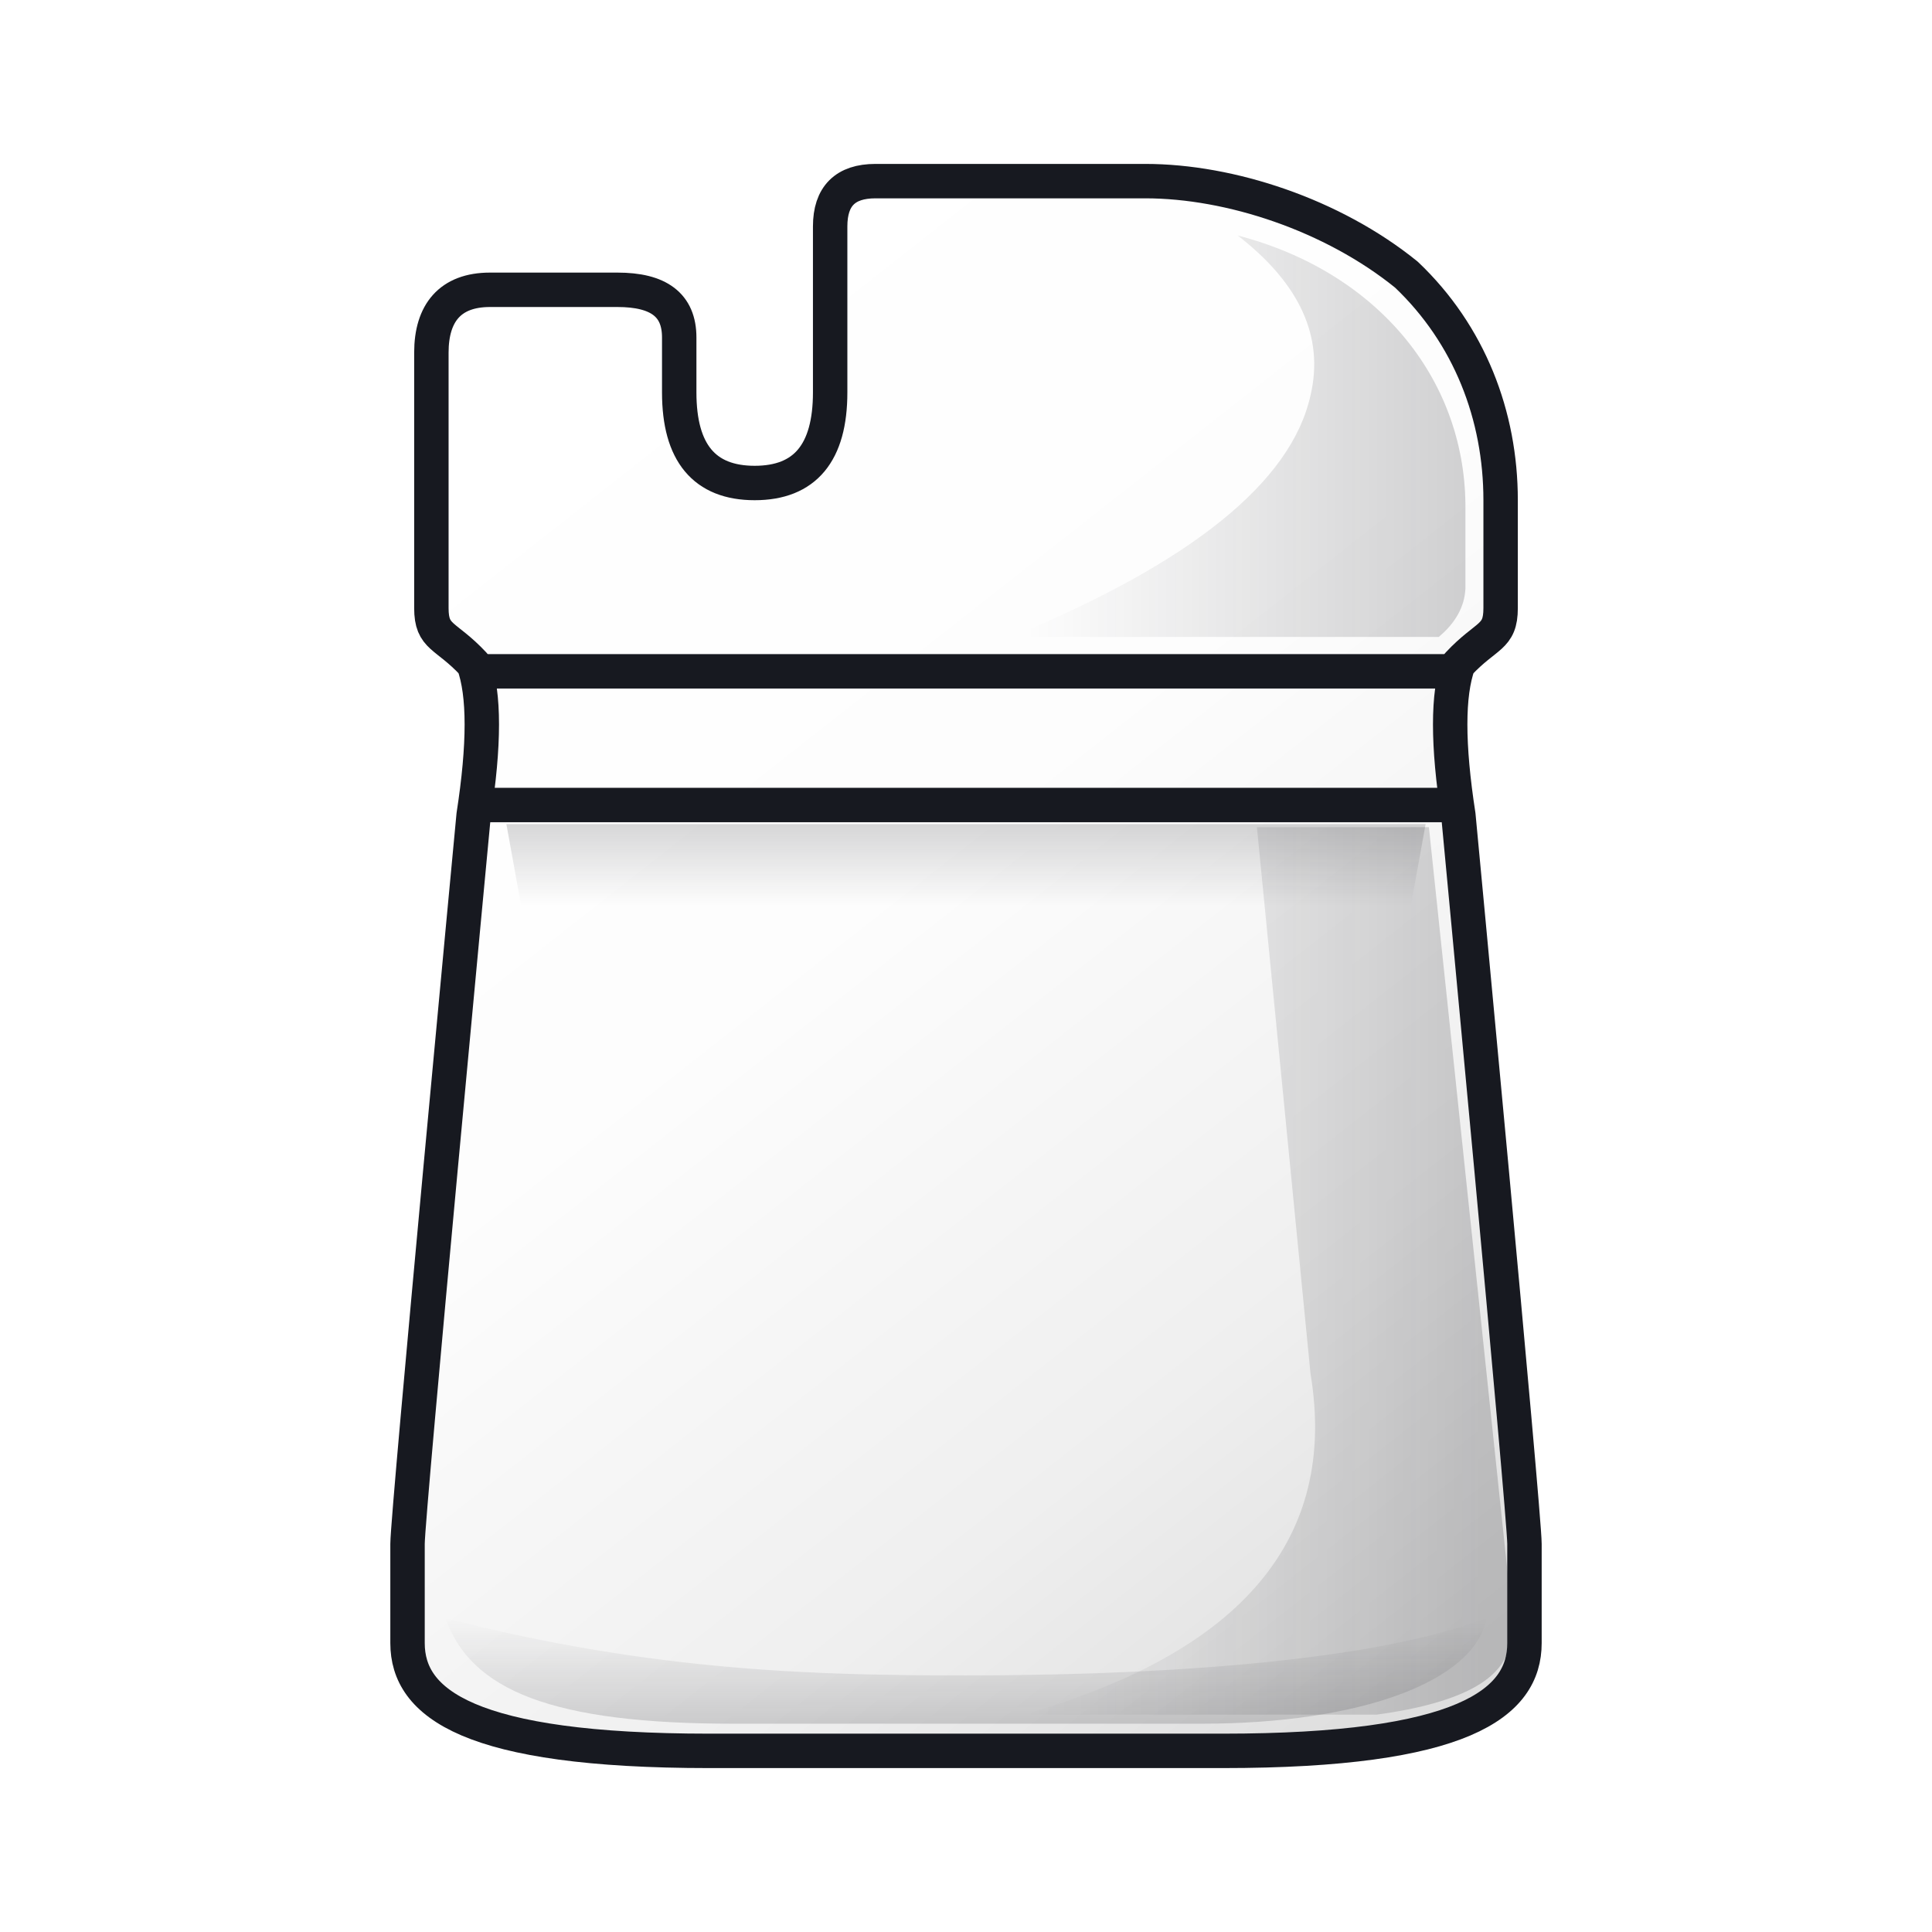
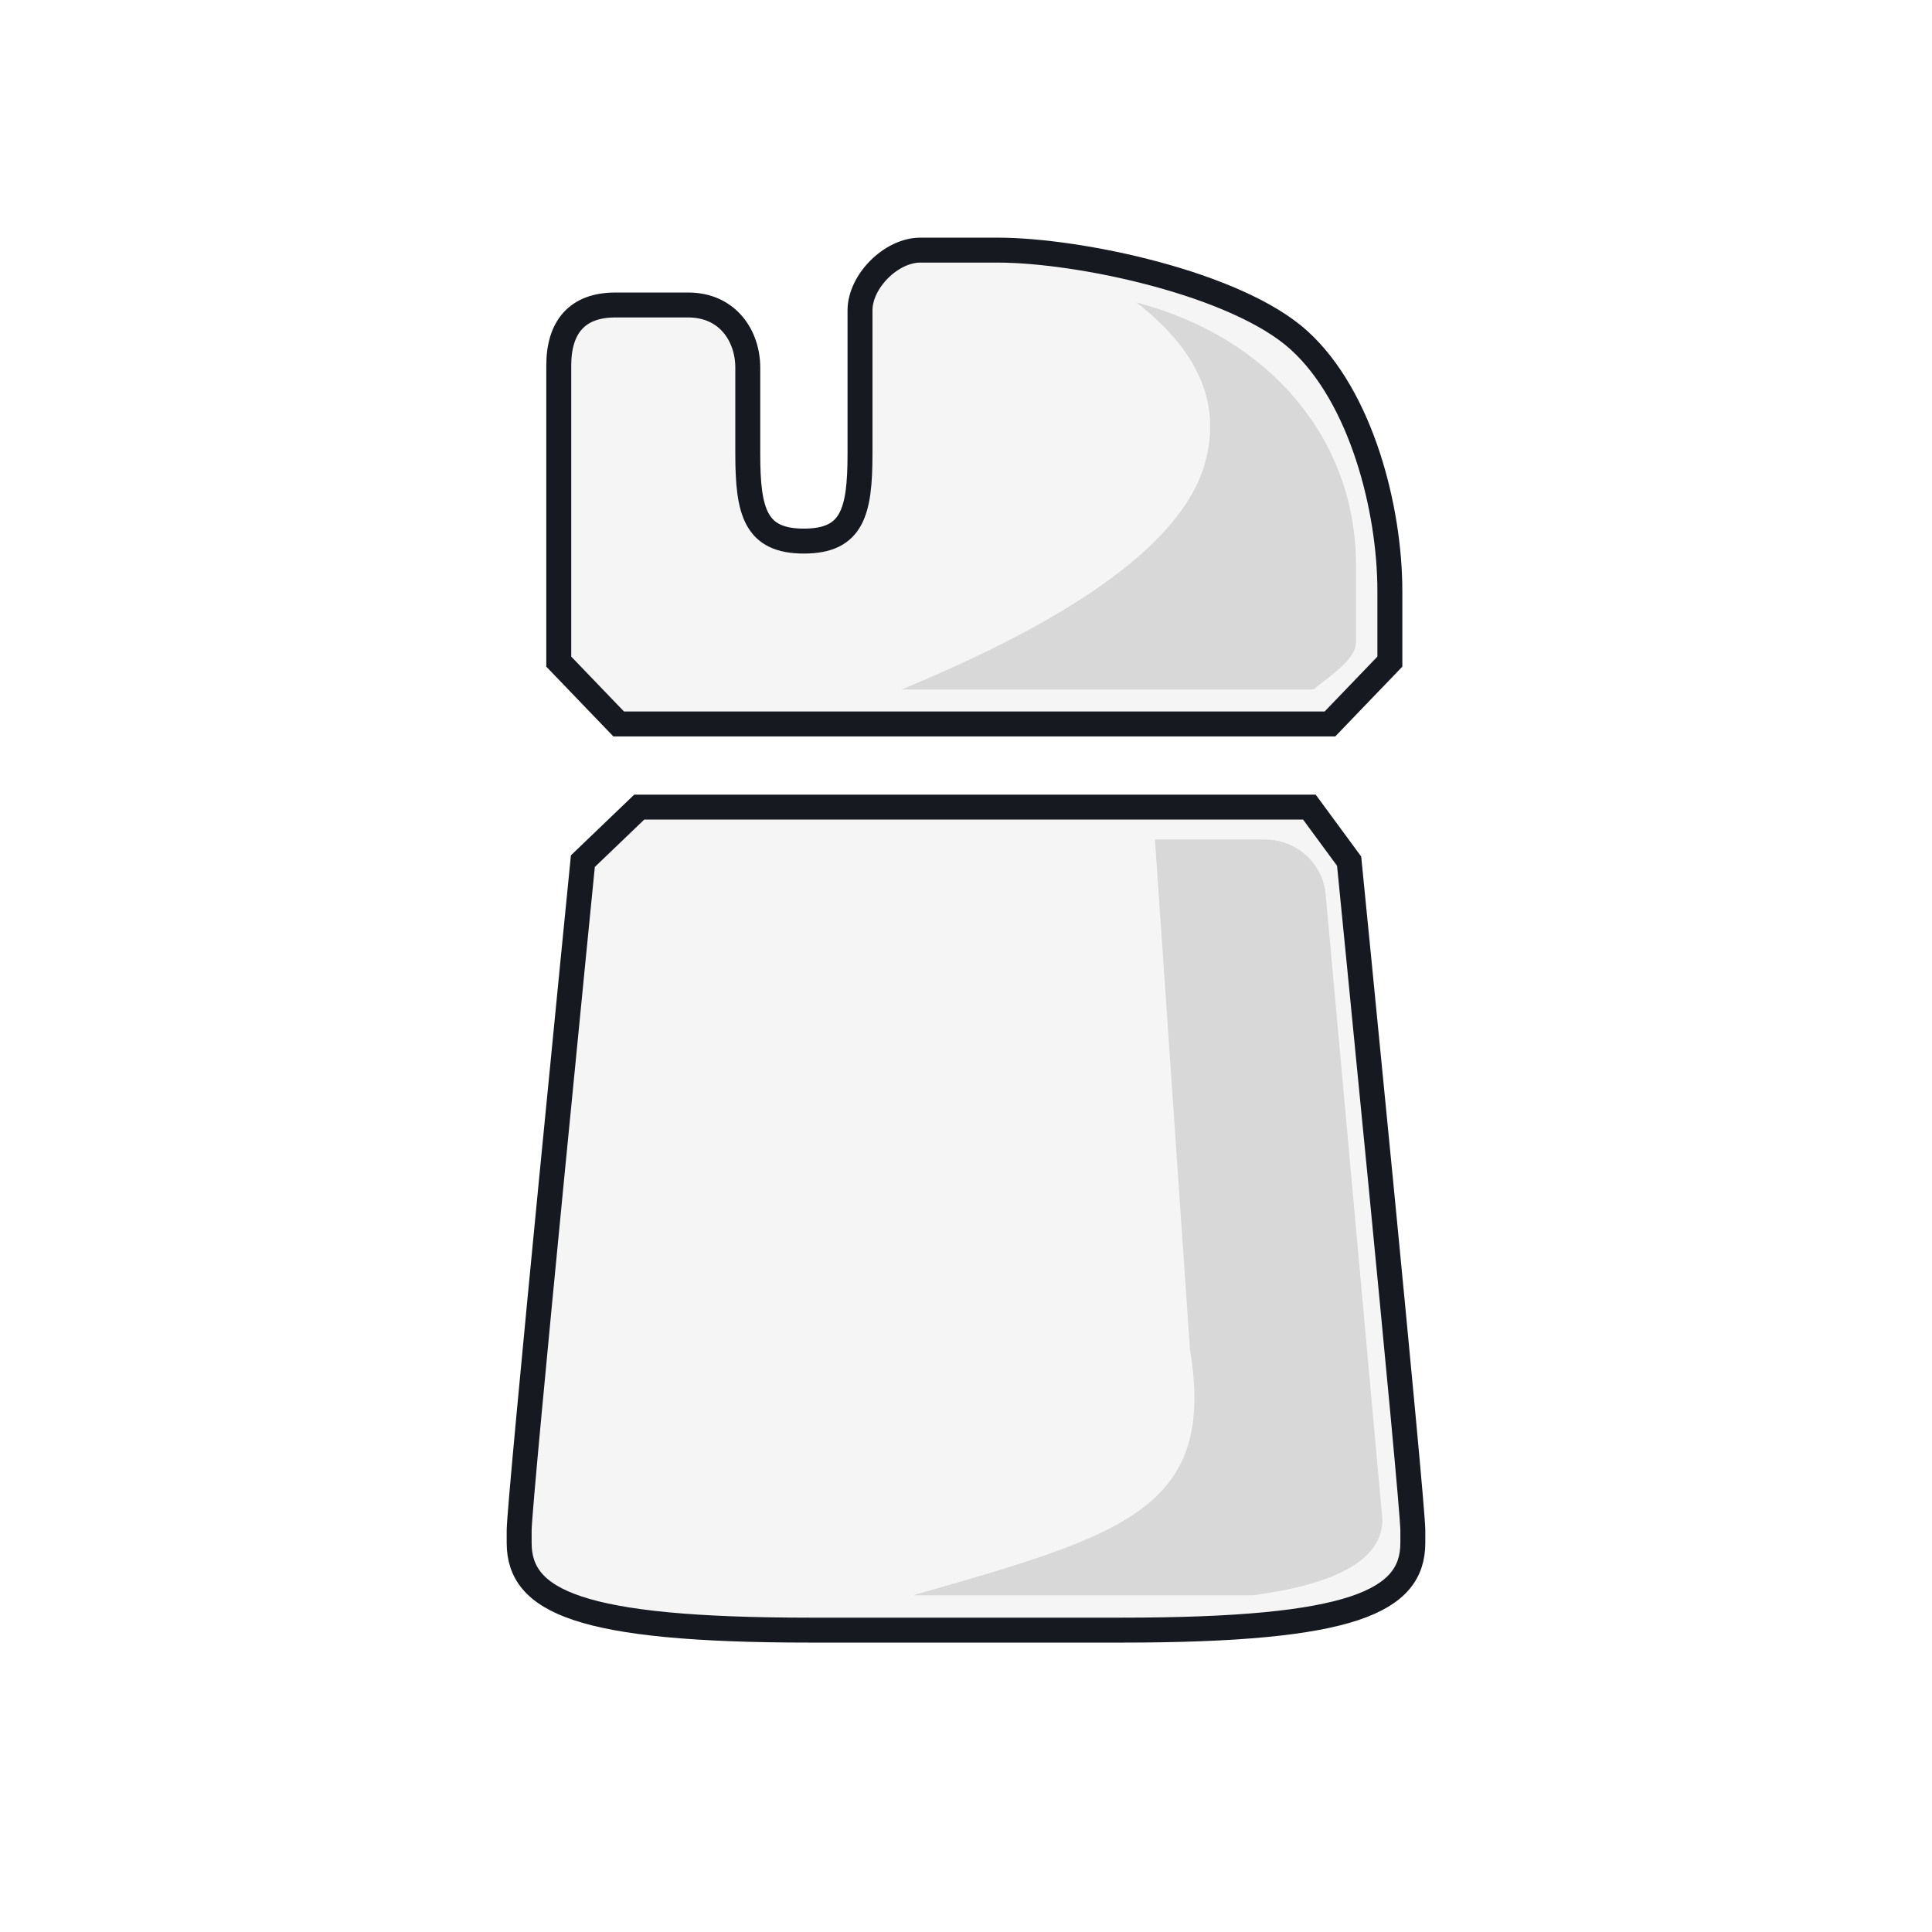
<svg xmlns="http://www.w3.org/2000/svg" width="64" height="64" viewBox="0 0 64 64">
-   <defs>
-     <linearGradient id="surface" gradientUnits="userSpaceOnUse" x1="18" y1="11" x2="51" y2="53">
-       <stop offset="0" stop-color="#FFFFFF" />
-       <stop offset=".40" stop-color="#FDFDFD" />
-       <stop offset=".76" stop-color="#EFEFEF" />
-       <stop offset="1" stop-color="#DEDEDE" />
-     </linearGradient>
-     <linearGradient id="side-depth" gradientUnits="userSpaceOnUse" x1="34" y1="19" x2="49" y2="19">
-       <stop offset="0" stop-color="#24242A" stop-opacity="0" />
-       <stop offset="1" stop-color="#24242A" stop-opacity=".21" />
-     </linearGradient>
-     <linearGradient id="collar-depth" x1="0%" y1="0%" x2="0%" y2="100%">
-       <stop offset="0" stop-color="#24242A" stop-opacity=".18" />
-       <stop offset="1" stop-color="#24242A" stop-opacity="0" />
-     </linearGradient>
-     <linearGradient id="foot-depth" x1="0%" y1="0%" x2="0%" y2="100%">
-       <stop offset="0" stop-color="#24242A" stop-opacity="0" />
-       <stop offset="1" stop-color="#24242A" stop-opacity=".18" />
-     </linearGradient>
-   </defs>
-   <path id="silhouette" d="M 16.232 9.6 L 20.451 9.6 C 21.817 9.6 22.5 10.1 22.5 11.18 L 22.5 13 C 22.5 15 23.333 16 25 16 C 26.667 16 27.5 15 27.5 13 L 27.5 7.5 C 27.5 6.5 28 6 29 6 L 37.943 6 C 40.746 6 44.14 7.114 46.588 9.097 C 48.677 11.08 49.711 13.769 49.71 16.571 C 49.71 16.571 49.71 16.571 49.71 16.571 L 49.71 20.143 C 49.71 21.143 49.243 21 48.31 22 C 47.949 23 47.949 24.667 48.31 27 C 48.31 27 50.5 50.143 50.5 51.143 L 50.5 54.429 C 50.5 56.429 48.466 58 40.5 58 L 23.5 58 C 15.534 58 13.5 56.429 13.5 54.429 L 13.5 51.143 C 13.5 50.143 15.69 27 15.69 27 C 16.051 24.667 16.051 23 15.69 22 C 14.757 21 14.29 21.143 14.29 20.143 L 14.29 11.68 C 14.29 10.37 14.913 9.6 16.232 9.6 Z" fill="url(#surface)" fill-rule="nonzero" stroke="#171920" stroke-width="1.14" stroke-linejoin="round" />
-   <g id="shadows">
-     <path id="crown-shadow" fill="url(#side-depth)" d="M 41 7.8 C 45.598 9 48.497 12.5 48.544 16.7 V 19.5 Q 48.497 20.4 47.659 21.1 H 33.5 Q 42.456 17.4 43.412 13.1 Q 44.095 10.2 41 7.8 Z" />
-     <path id="flank-shadow" fill="url(#side-depth)" d="M 41.637 27.4 H 47.334 L 50.026 52.9 V 54.2 Q 50.026 56.2 45.598 56.8 H 33.9 Q 44.778 53.7 43.412 45.5 Z" />
-     <path id="collar-shadow" fill="url(#collar-depth)" d="M 16.775 27.3 H 47.225 Q 46.954 28.8 46.737 30 H 17.263 Q 17.046 28.8 16.775 27.3 Z" />
-     <path id="foot-shadow" fill="url(#foot-depth)" d="M 14.757 53.6 C 21.68 55.4 27.3 55.5 32 55.5 C 37.2 55.5 45.051 55.2 49.243 53.6 C 48.87 55.7 45.051 57.1 39.8 57.1 H 24.3 C 18.294 57.1 15.596 56 14.757 53.6 Z" />
+   <g transform="matrix(0.5714286,0,0,0.5714286,-242.2857,-68.57143)">
+     <g transform="matrix(0.963855,0,0,0.963855,12.04819,8.716867)">
+       <path d="M506.153,164L508.543,167.25C508.543,167.25 512.375,205.75 512.375,207.5L512.375,208.251C512.375,211.751 508.815,213.5 494.875,213.5L476.125,213.5C462.184,213.5 458.625,211.751 458.625,208.251L458.625,207.5C458.625,205.75 462.457,167.25 462.457,167.25L465.847,164L506.153,164Z" style="fill:rgb(245,245,245);stroke:rgb(23,25,32);stroke-width:1.5px;stroke-miterlimit:4;" />
+       <g transform="matrix(1,0,0,1,1,0)">
+         <path d="M463.612,159L460.007,155.25L460.007,137.44C460.007,135.148 461.098,133.8 463.406,133.8L467.789,133.8C470.18,133.8 471.375,135.675 471.375,137.565L471.375,142.75C471.375,146.25 471.833,148 474.75,148C477.667,148 478.125,146.25 478.125,142.75L478.125,134.125C478.125,132.375 480,130.5 481.75,130.5L486.4,130.5C491.305,130.5 500.764,132.503 504.529,135.92C508.294,139.336 509.994,146.096 509.993,150.999L509.993,155.25L506.388,159L463.612,159Z" style="fill:rgb(245,245,245);stroke:rgb(23,25,32);stroke-width:1.5px;stroke-miterlimit:4;" />
+       </g>
+       <g id="large-wB-crown-shadow" transform="matrix(1.75,0,0,1.75,425,120)">
+         <path d="M40.429,7.8C45.027,9 47.926,12.5 47.973,16.7L47.973,19.5C47.941,20.1 47.075,20.633 46.516,21.1L32.357,21.1C38.328,18.633 42.203,15.967 42.841,13.1C43.296,11.167 42.492,9.4 40.429,7.8Z" style="fill:rgb(216,216,217);fill-rule:nonzero;" />
+       </g>
+       <g id="large-wB-flank-shadow" transform="matrix(1.75,0,0,1.75,423,121)">
+         <path d="M42.208,25.686L46.001,25.686C47.08,25.686 47.98,26.508 48.077,27.582C48.583,33.149 50.026,49.057 50.026,49.057C50.026,50.39 48.55,51.257 45.598,51.657L33.9,51.657C41.152,49.59 44.323,48.681 43.412,43.214L42.208,25.686Z" style="fill:rgb(216,216,217);fill-rule:nonzero;" />
+       </g>
+     </g>
  </g>
-   <path id="collar" d="M 15.69 22 L 48.31 22 M 15.69 26.429 L 48.31 26.429" transform="matrix(1,0,0,1,0,0.238432)" fill="none" stroke="#171920" stroke-width="1.14" stroke-linejoin="miter" />
</svg>
